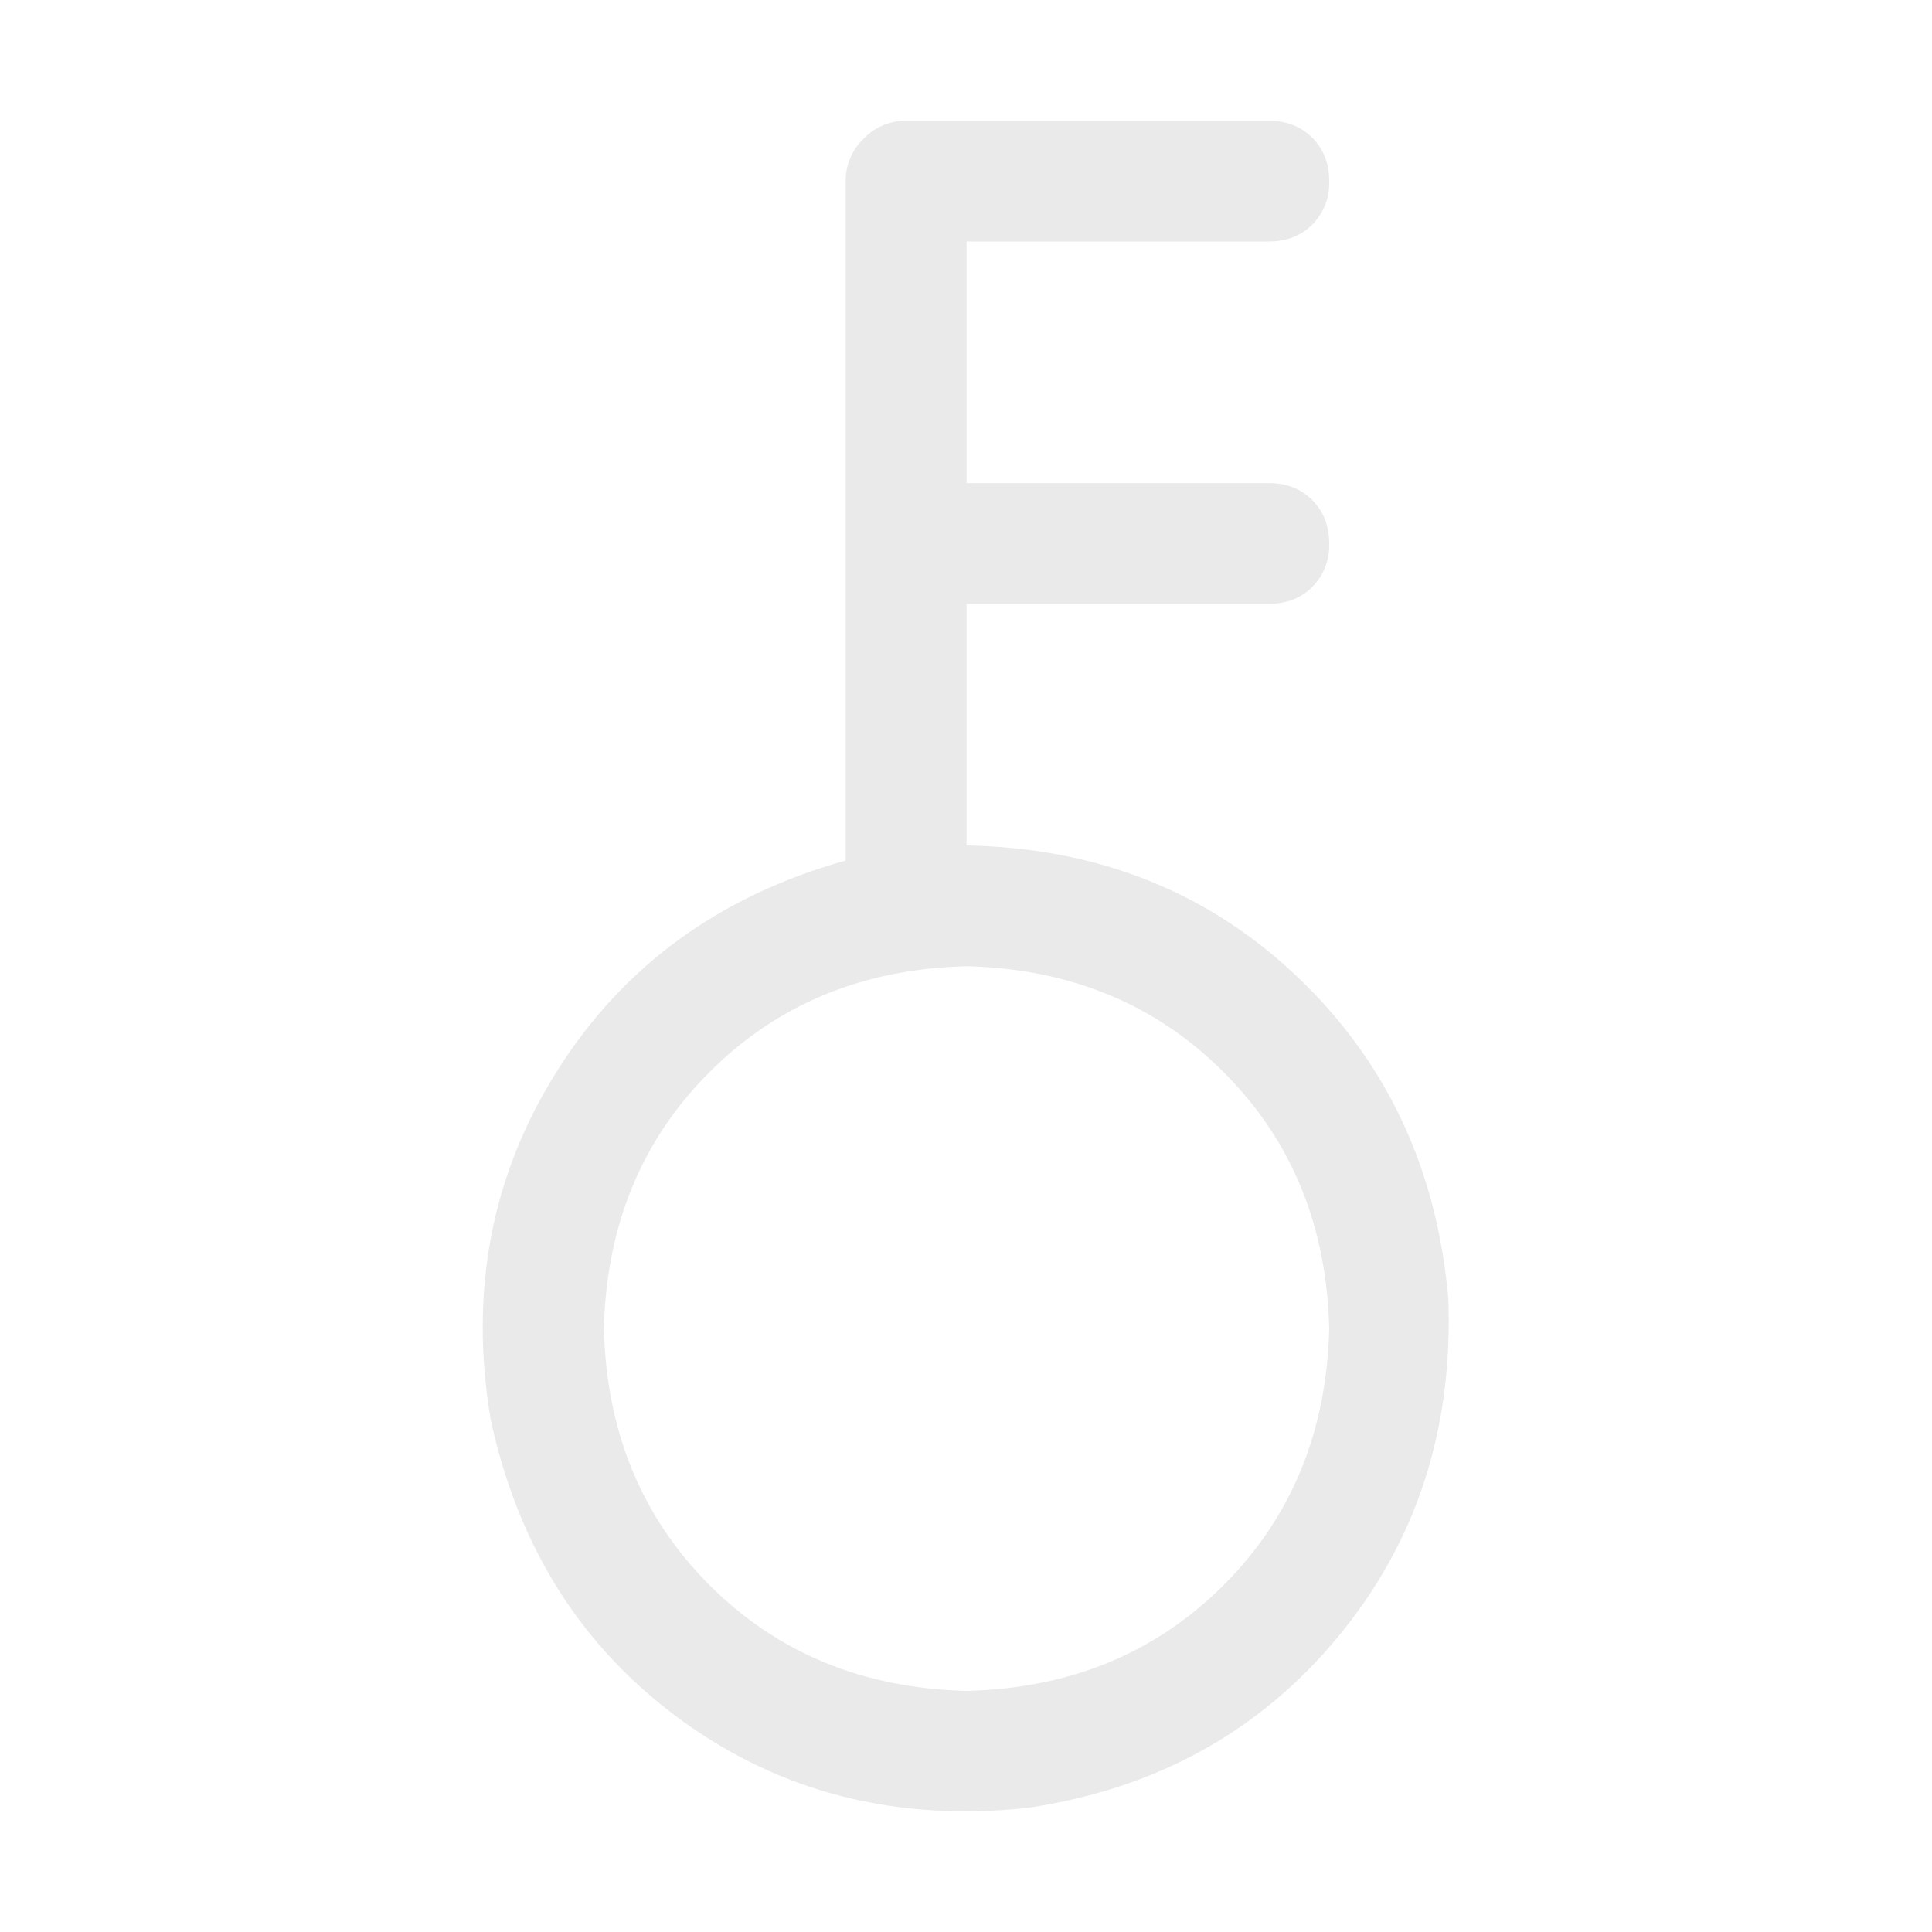
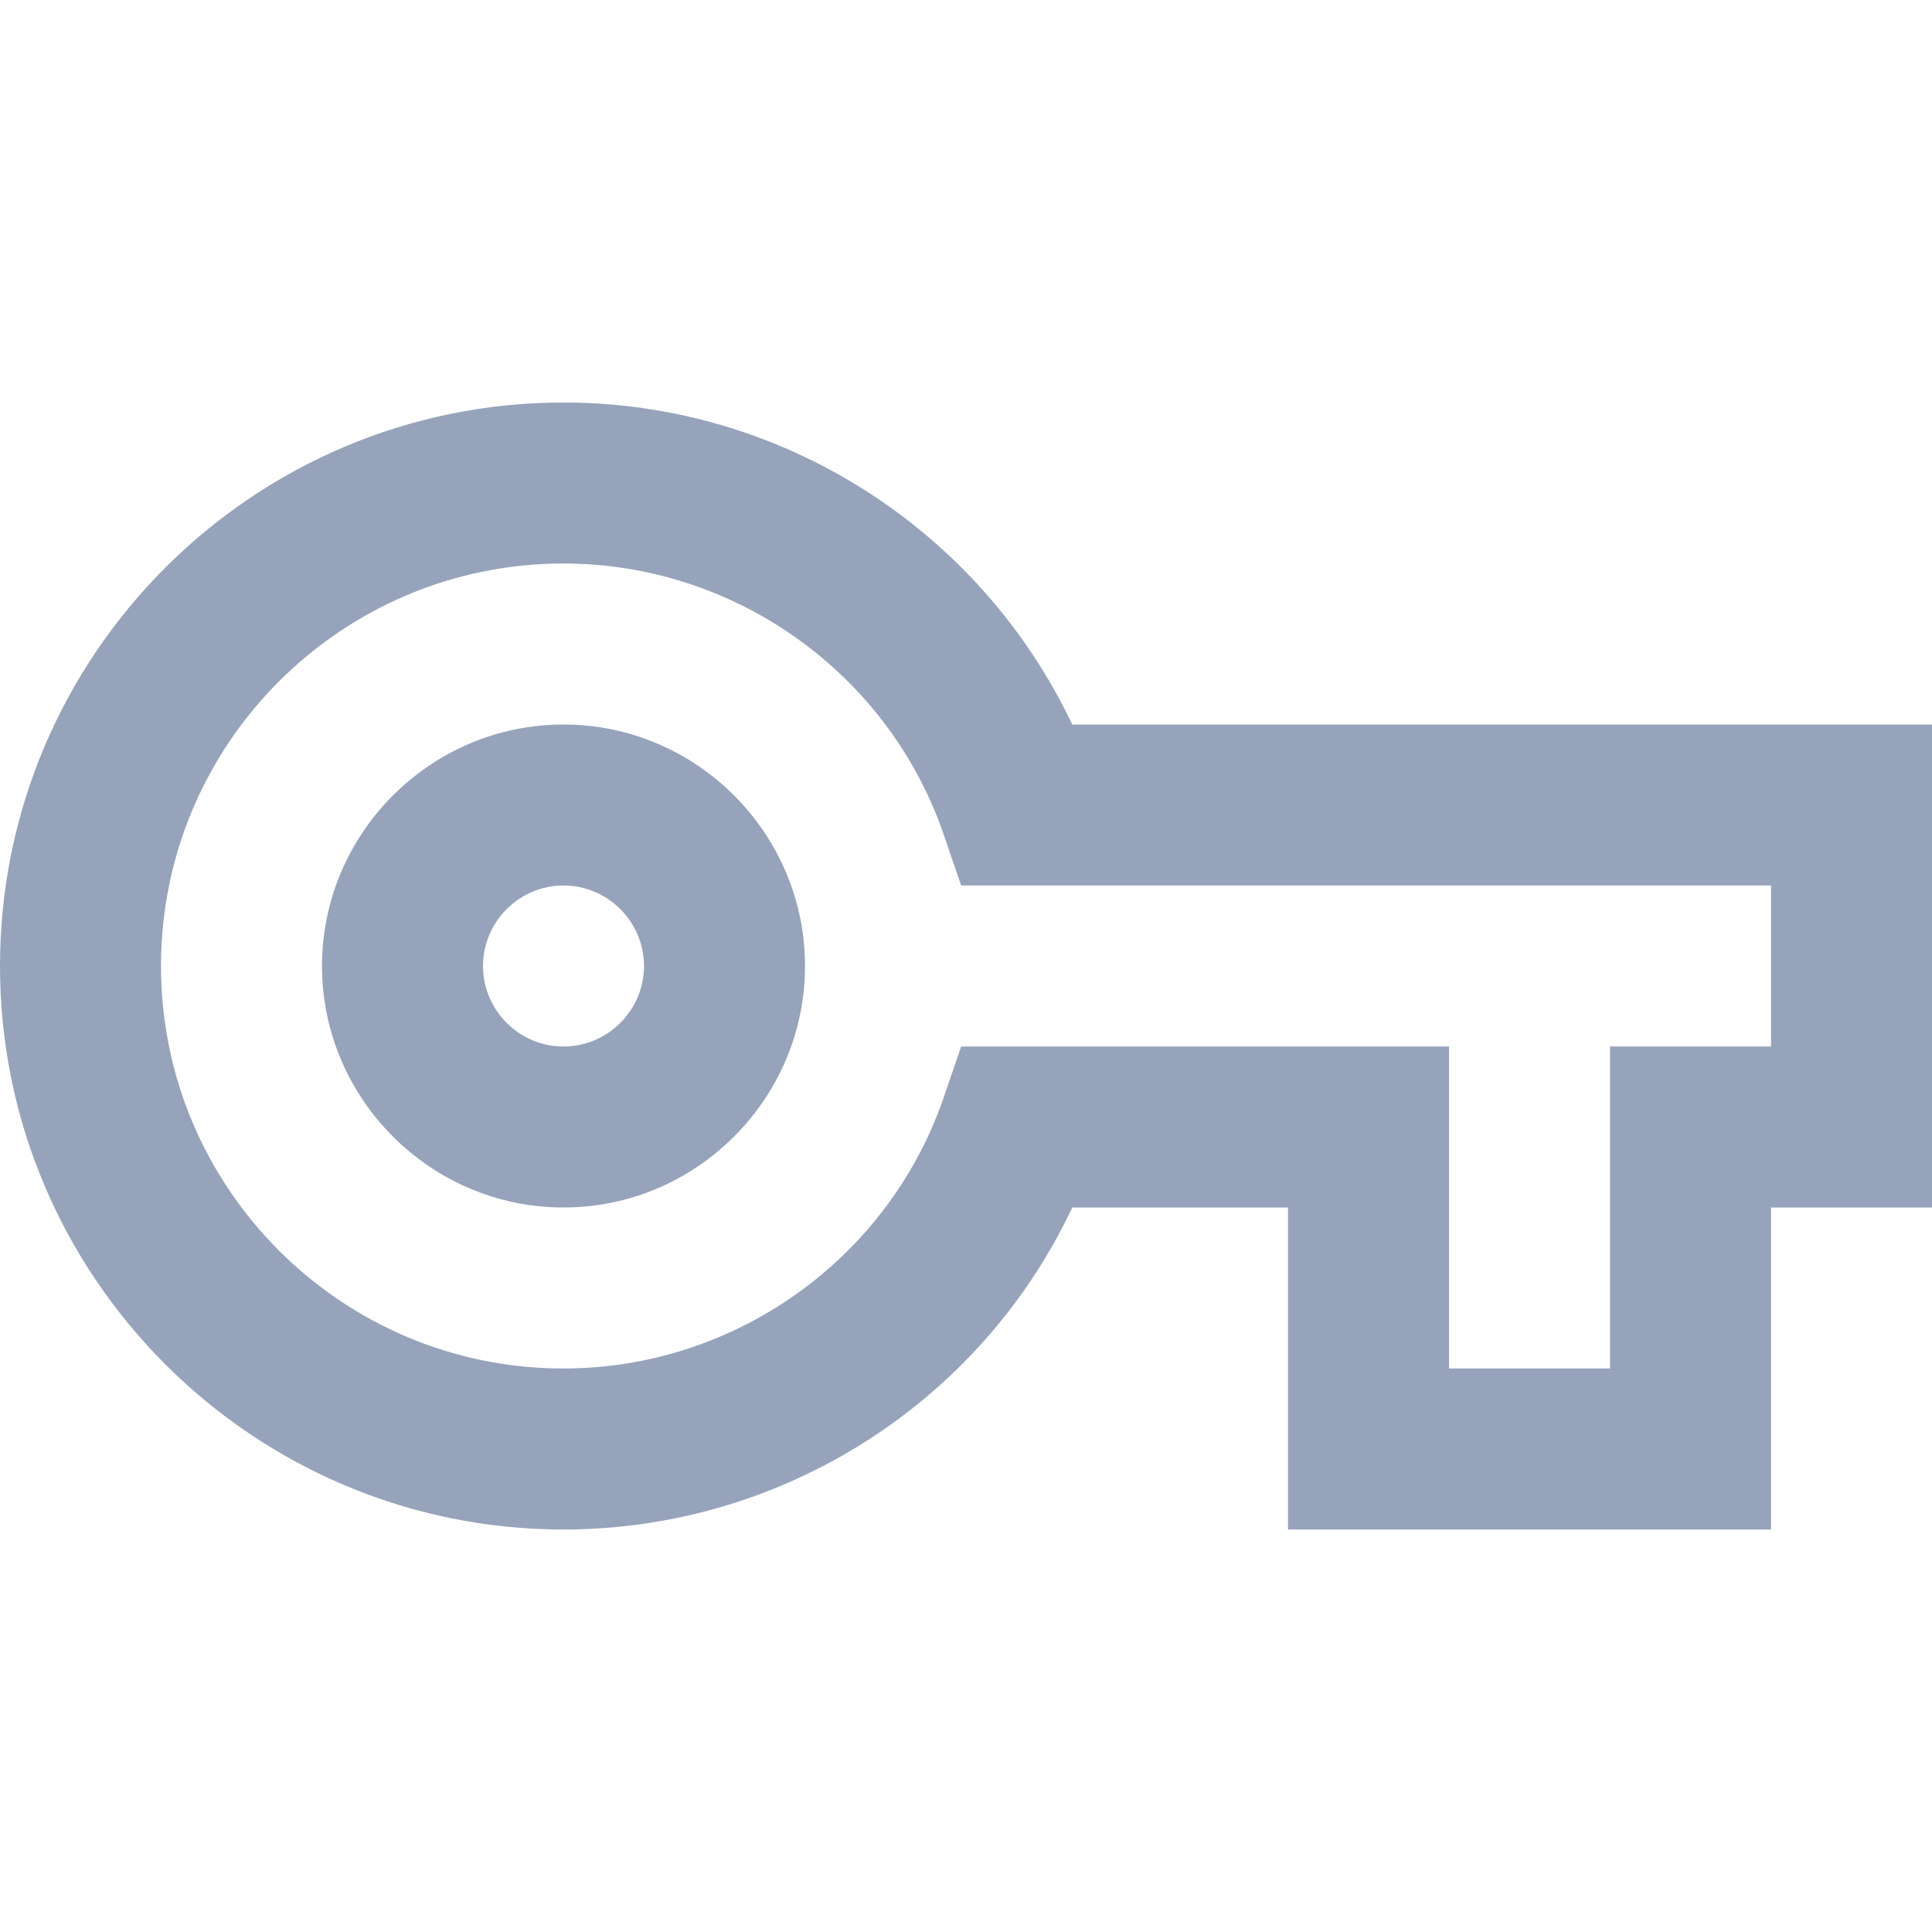
- <svg xmlns="http://www.w3.org/2000/svg" t="1775556250162" class="icon" viewBox="0 0 1024 1024" version="1.1" p-id="5753">
-   <path d="M448.213 456.107V96a30.72 30.72 0 0 1 9.515-22.485 30.805 30.805 0 0 1 22.528-9.515h192.213c9.387 0 17.067 2.987 23.04 8.96 5.973 6.016 9.003 13.696 9.003 23.04a31.147 31.147 0 0 1-8.96 23.04c-6.016 5.973-13.696 8.96-23.04 8.96h-160.213v128.043h160.171c9.387 0 17.067 2.987 23.04 9.003 5.973 5.973 9.003 13.653 9.003 23.04a31.147 31.147 0 0 1-8.96 22.997c-6.016 5.973-13.696 8.96-23.04 8.96h-160.213v128.043c69.419 1.365 127.829 24.533 175.232 69.547 47.36 45.013 74.069 101.845 80.085 170.539 2.645 69.333-16.853 129.195-58.581 179.541-41.728 50.347-96.597 80.512-164.693 90.539-69.419 7.339-130.475-8.192-183.211-46.507-52.736-38.4-86.443-91.563-101.12-159.573-11.349-68.011 0.512-129.707 35.541-185.003 34.987-55.339 85.888-92.373 152.661-111.061z m64.085 440.107c54.741-1.323 100.139-20.011 136.149-55.979 36.053-36.011 54.741-81.365 56.064-136.064-1.323-54.699-20.053-100.053-56.064-136.021-36.011-36.011-81.408-54.699-136.149-56.021-54.741 1.323-100.139 20.011-136.149 56.021-36.053 35.968-54.741 81.323-56.064 136.021 1.323 54.699 20.053 100.053 56.064 136.064 36.011 35.968 81.408 54.613 136.149 55.979z" fill="#EAEAEA" p-id="5754" />
+ <svg xmlns="http://www.w3.org/2000/svg" height="24" viewBox="0 0 24 24" width="24" fill="#96A3BB">
+   <path d="M0 0h24v24H0V0z" fill="none" />
+   <path d="M22 19h-6v-4h-2.68c-1.14 2.42-3.6 4-6.32 4-3.86 0-7-3.14-7-7s3.14-7 7-7c2.72 0 5.17 1.58 6.32 4H24v6h-2v4zm-4-2h2v-4h2v-2H11.94l-.23-.67C11.01 8.34 9.11 7 7 7c-2.76 0-5 2.24-5 5s2.24 5 5 5c2.11 0 4.01-1.34 4.71-3.33l.23-.67H18v4zM7 15c-1.65 0-3-1.35-3-3s1.35-3 3-3 3 1.35 3 3-1.35 3-3 3zm0-4c-.55 0-1 .45-1 1s.45 1 1 1 1-.45 1-1-.45-1-1-1z" />
</svg>
